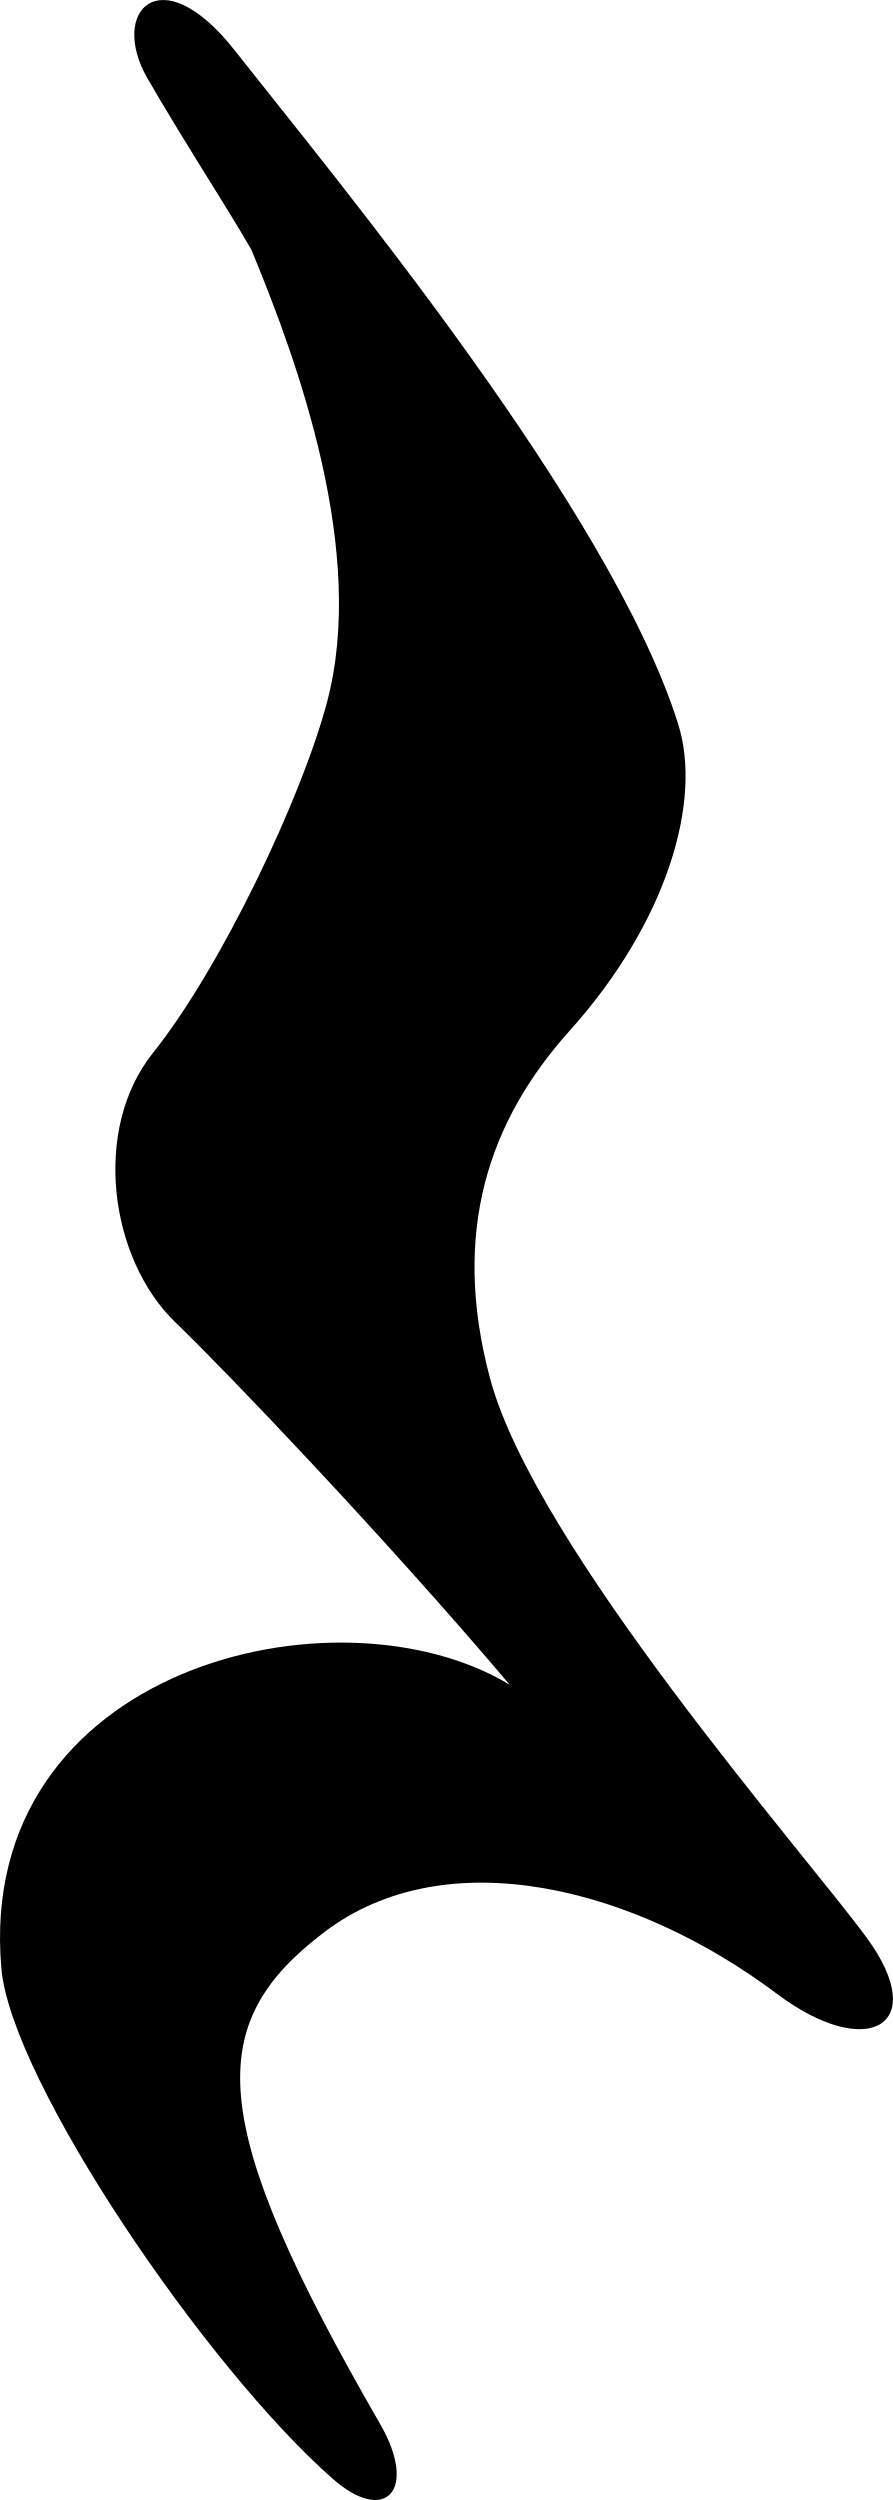
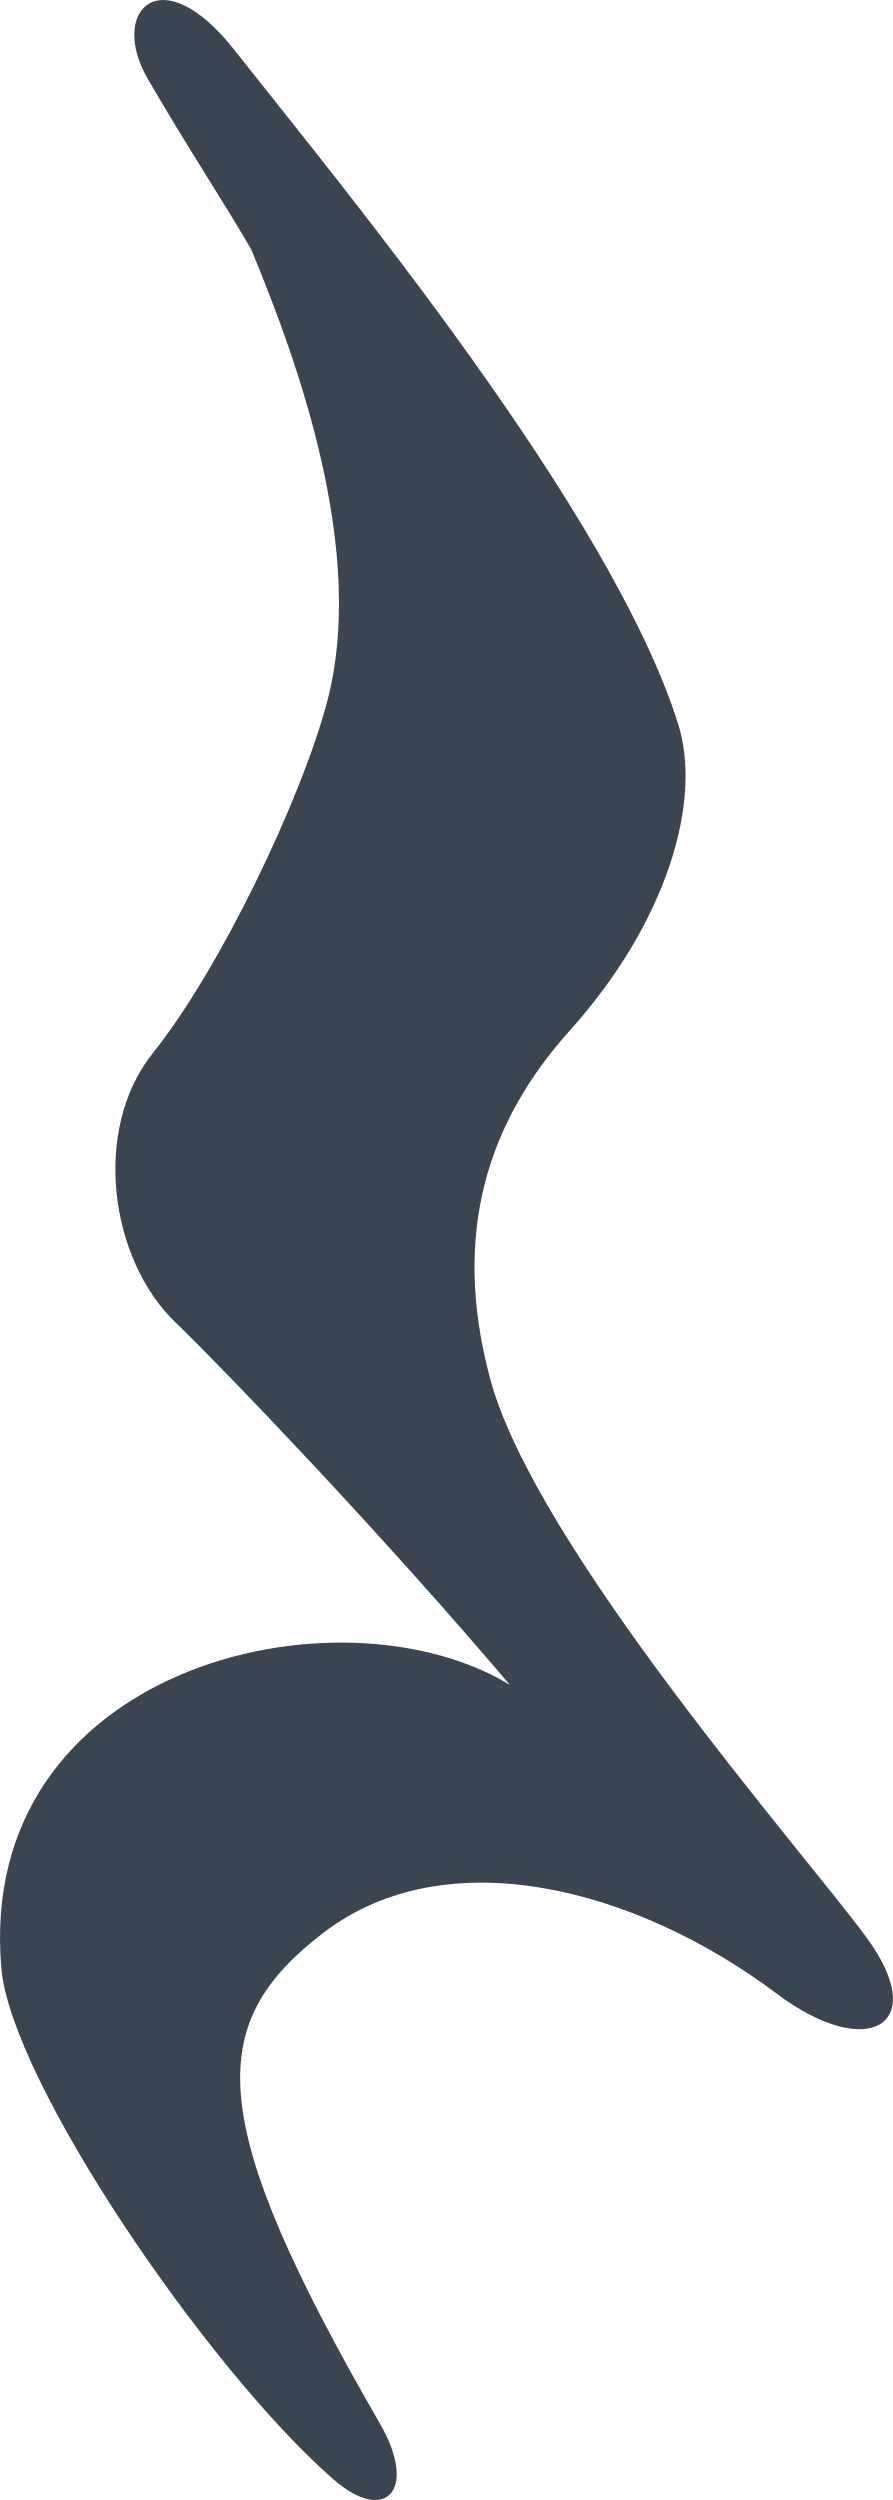
<svg xmlns="http://www.w3.org/2000/svg" width="5.216mm" height="14.604mm" viewBox="0 0 5.216 14.604" version="1.1" id="svg8">
  <defs id="defs2">
    <symbol id="ms_rest_4">
-       <path d="M 1.37,0.293 C 1.977,1.064 3.571,2.984 3.962,4.231 4.102,4.676 3.901,5.383 3.326,6.023 2.857,6.546 2.633,7.195 2.863,8.053 c 0.263,0.984 1.838,2.773 2.199,3.265 0.379,0.517 0.004,0.726 -0.525,0.328 C 3.713,11.027 2.611,10.742 1.894,11.287 1.189,11.823 1.197,12.386 2.22,14.159 2.444,14.547 2.252,14.75 1.946,14.482 1.205,13.833 0.065,12.156 0.008,11.499 -0.146,9.734 1.977,9.235 2.978,9.842 2.24,8.971 1.319,8.008 1.025,7.725 0.641,7.356 0.535,6.598 0.894,6.15 1.288,5.658 1.763,4.661 1.911,4.099 2.141,3.23 1.747,2.13 1.468,1.458 1.318,1.197 1.087,0.848 0.861,0.457 0.636,0.066 0.937,-0.257 1.37,0.293 Z" id="path182" style="stroke-width:0.265" />
+       <path d="M 1.37,0.293 C 1.977,1.064 3.571,2.984 3.962,4.231 4.102,4.676 3.901,5.383 3.326,6.023 2.857,6.546 2.633,7.195 2.863,8.053 c 0.263,0.984 1.838,2.773 2.199,3.265 0.379,0.517 0.004,0.726 -0.525,0.328 C 3.713,11.027 2.611,10.742 1.894,11.287 1.189,11.823 1.197,12.386 2.22,14.159 2.444,14.547 2.252,14.75 1.946,14.482 1.205,13.833 0.065,12.156 0.008,11.499 -0.146,9.734 1.977,9.235 2.978,9.842 2.24,8.971 1.319,8.008 1.025,7.725 0.641,7.356 0.535,6.598 0.894,6.15 1.288,5.658 1.763,4.661 1.911,4.099 2.141,3.23 1.747,2.13 1.468,1.458 1.318,1.197 1.087,0.848 0.861,0.457 0.636,0.066 0.937,-0.257 1.37,0.293 Z" id="path182" style="fill:#3b4552;stroke-width:0.265" />
    </symbol>
  </defs>
  <g id="layer1">
    <g id="use980">
-       <path d="M 1.37,0.293 C 1.977,1.064 3.571,2.984 3.962,4.231 4.102,4.676 3.901,5.383 3.326,6.023 2.857,6.546 2.633,7.195 2.863,8.053 c 0.263,0.984 1.838,2.773 2.199,3.265 0.379,0.517 0.004,0.726 -0.525,0.328 C 3.713,11.027 2.611,10.742 1.894,11.287 1.189,11.823 1.197,12.386 2.22,14.159 2.444,14.547 2.252,14.75 1.946,14.482 1.205,13.833 0.065,12.156 0.008,11.499 -0.146,9.734 1.977,9.235 2.978,9.842 2.24,8.971 1.319,8.008 1.025,7.725 0.641,7.356 0.535,6.598 0.894,6.15 1.288,5.658 1.763,4.661 1.911,4.099 2.141,3.23 1.747,2.13 1.468,1.458 1.318,1.197 1.087,0.848 0.861,0.457 0.636,0.066 0.937,-0.257 1.37,0.293 Z" id="path996" style="stroke-width:0.265" />
+       <path d="M 1.37,0.293 C 1.977,1.064 3.571,2.984 3.962,4.231 4.102,4.676 3.901,5.383 3.326,6.023 2.857,6.546 2.633,7.195 2.863,8.053 c 0.263,0.984 1.838,2.773 2.199,3.265 0.379,0.517 0.004,0.726 -0.525,0.328 C 3.713,11.027 2.611,10.742 1.894,11.287 1.189,11.823 1.197,12.386 2.22,14.159 2.444,14.547 2.252,14.75 1.946,14.482 1.205,13.833 0.065,12.156 0.008,11.499 -0.146,9.734 1.977,9.235 2.978,9.842 2.24,8.971 1.319,8.008 1.025,7.725 0.641,7.356 0.535,6.598 0.894,6.15 1.288,5.658 1.763,4.661 1.911,4.099 2.141,3.23 1.747,2.13 1.468,1.458 1.318,1.197 1.087,0.848 0.861,0.457 0.636,0.066 0.937,-0.257 1.37,0.293 Z" id="path996" style="fill:#3b4552;stroke-width:0.265" />
    </g>
  </g>
</svg>
